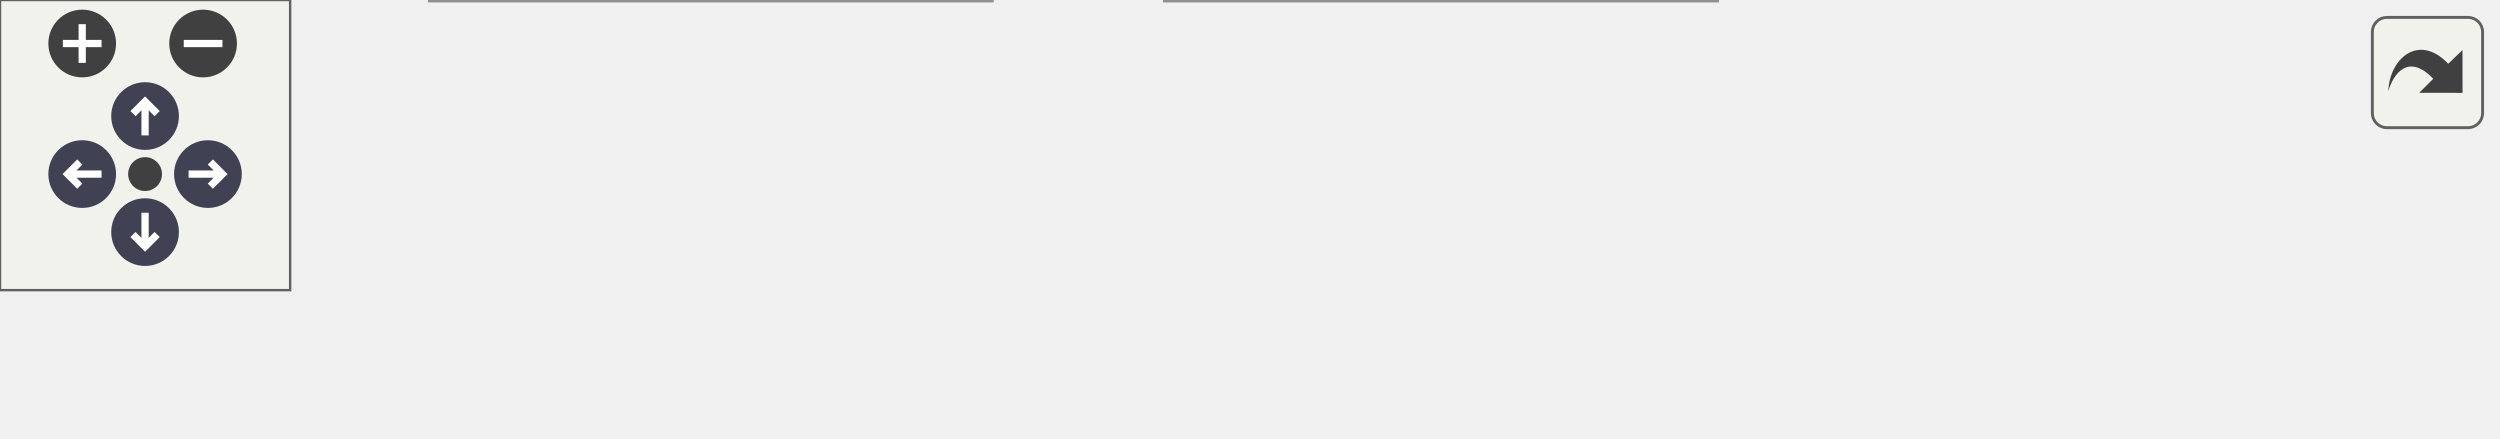
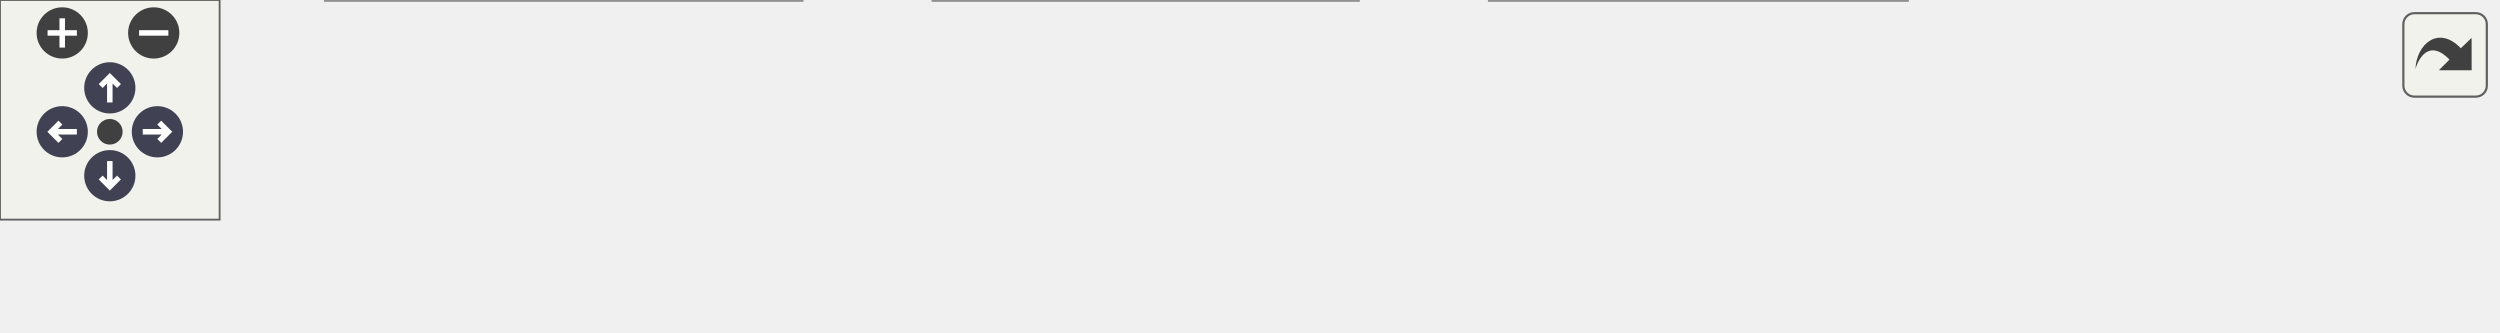
<svg xmlns="http://www.w3.org/2000/svg" xmlns:xlink="http://www.w3.org/1999/xlink" id="main" version="1.1" xml:space="preserve">
  <style type="text/css">
.node, .edge {opacity: 0.7;}
.node.selected, .edge.selected {opacity: 1;}
.edge:hover path { stroke: red; }
.edge:hover polygon { stroke: red; fill: red; }
</style>
  <defs>
    <circle id="rim" cx="0" cy="0" r="7" />
    <circle id="rim2" cx="0" cy="0" r="3.5" />
    <g id="zoomPlus">
      <use xlink:href="#rim" fill="#404040">
        <set attributeName="fill" to="#808080" begin="zoomplus.mouseover" end="zoomplus.mouseout" />
      </use>
      <path d="M-4,0h8M0,-4v8" fill="none" stroke="white" stroke-width="1.5" pointer-events="none" />
    </g>
    <g id="zoomMin">
      <use xlink:href="#rim" fill="#404040">
        <set attributeName="fill" to="#808080" begin="zoomminus.mouseover" end="zoomminus.mouseout" />
      </use>
      <path d="M-4,0h8" fill="none" stroke="white" stroke-width="1.5" pointer-events="none" />
    </g>
    <g id="arrowUp" transform="translate(30 24)">
      <use xlink:href="#rim" />
      <path pointer-events="none" fill="none" stroke="white" stroke-width="1.5" d="M0,-3.0v7 M-2.5,-0.5L0,-3.0L2.5,-0.5" />
    </g>
    <g id="arrowRight" transform="rotate(90) translate(36 -43)">
      <use xlink:href="#rim" />
      <path pointer-events="none" fill="none" stroke="white" stroke-width="1.5" d="M0,-3.0v7 M-2.5,-0.5L0,-3.0L2.5,-0.5" />
    </g>
    <g id="arrowDown" transform="rotate(180) translate(-30 -48)">
      <use xlink:href="#rim" />
      <path pointer-events="none" fill="none" stroke="white" stroke-width="1.5" d="M0,-3.0v7 M-2.5,-0.5L0,-3.0L2.5,-0.5" />
    </g>
    <g id="arrowLeft" transform="rotate(270) translate(-36 17)">
      <use xlink:href="#rim" />
      <path pointer-events="none" fill="none" stroke="white" stroke-width="1.5" d="M0,-3.0v7 M-2.5,-0.5L0,-3.0L2.5,-0.5" />
    </g>
    <g id="resetDef">
      <use xlink:href="#rim2" fill="#404040">
        <set attributeName="fill" to="#808080" begin="reset.mouseover" end="reset.mouseout" />
      </use>
    </g>
  </defs>
  <svg id="graph" class="graph">
    <g id="viewport">
      <g id="Node000001" class="node">
        <g id="a_Node000001">
          <a xlink:title=" ">
-             <polygon fill="#999999" stroke="#666666" points="516,-24.5 391,-24.5 391,-5.5 516,-5.5 516,-24.5" />
-             <text text-anchor="middle" x="453.5" y="-12.5" font-family="Helvetica,sans-Serif" font-size="10.00">m_helper::s_int_to_str</text>
+             <polygon fill="#999999" stroke="#666666" points="682,-24.5 557,-24.5 557,-5.5 682,-5.5 682,-24.5" />
+             <text text-anchor="middle" x="619.5" y="-12.5" font-family="Helvetica,sans-Serif" font-size="10.00">m_helper::s_int_to_str</text>
          </a>
        </g>
      </g>
      <g id="Node000002" class="node">
        <g id="a_Node000002">
          <a xlink:href="namespacem__checker.html#af3af1277501908ef5a97721ebf04061f" target="_top" xlink:title=" ">
-             <polygon fill="white" stroke="#666666" points="355,-30 241,-30 241,0 355,0 355,-30" />
-             <text text-anchor="start" x="249" y="-18" font-family="Helvetica,sans-Serif" font-size="10.00">m_checker::s_check</text>
-             <text text-anchor="middle" x="298" y="-7" font-family="Helvetica,sans-Serif" font-size="10.00">_inputs</text>
+             <polygon fill="white" stroke="#666666" points="521,-30 407,-30 407,0 521,0 521,-30" />
+             <text text-anchor="start" x="415" y="-18" font-family="Helvetica,sans-Serif" font-size="10.00">m_checker::s_check</text>
+             <text text-anchor="middle" x="464" y="-7" font-family="Helvetica,sans-Serif" font-size="10.00">_inputs</text>
          </a>
        </g>
      </g>
      <g id="edge1_Node000001_Node000002" class="edge">
        <g id="a_edge1_Node000001_Node000002">
          <a xlink:title=" ">
-             <path fill="none" stroke="#63b8ff" d="M380.86,-15C372.22,-15 363.48,-15 355.1,-15" />
-             <polygon fill="#63b8ff" stroke="#63b8ff" points="380.95,-18.5 390.95,-15 380.95,-11.5 380.95,-18.5" />
+             <path fill="none" stroke="#63b8ff" d="M546.86,-15C538.22,-15 529.48,-15 521.1,-15" />
+             <polygon fill="#63b8ff" stroke="#63b8ff" points="546.95,-18.5 556.95,-15 546.95,-11.5 546.95,-18.5" />
          </a>
        </g>
      </g>
      <g id="Node000003" class="node">
        <g id="a_Node000003">
          <a xlink:href="namespacem__start__up.html#ad77478b402c186b1f620b7d14aab9123" target="_top" xlink:title="Checking that the user inputs make sense, i.e. that the individual choices are compatible with the co...">
-             <polygon fill="white" stroke="#666666" points="205,-30 89,-30 89,0 205,0 205,-30" />
-             <text text-anchor="start" x="97" y="-18" font-family="Helvetica,sans-Serif" font-size="10.00">m_start_up::s_check</text>
-             <text text-anchor="middle" x="147" y="-7" font-family="Helvetica,sans-Serif" font-size="10.00">_input_file</text>
+             <polygon fill="white" stroke="#666666" points="371,-30 255,-30 255,0 371,0 371,-30" />
+             <text text-anchor="start" x="263" y="-18" font-family="Helvetica,sans-Serif" font-size="10.00">m_start_up::s_check</text>
+             <text text-anchor="middle" x="313" y="-7" font-family="Helvetica,sans-Serif" font-size="10.00">_input_file</text>
          </a>
        </g>
      </g>
      <g id="edge2_Node000002_Node000003" class="edge">
        <g id="a_edge2_Node000002_Node000003">
          <a xlink:title=" ">
-             <path fill="none" stroke="#63b8ff" d="M230.54,-15C222.15,-15 213.63,-15 205.4,-15" />
-             <polygon fill="#63b8ff" stroke="#63b8ff" points="230.67,-18.5 240.67,-15 230.67,-11.5 230.67,-18.5" />
+             <path fill="none" stroke="#63b8ff" d="M396.54,-15C388.15,-15 379.63,-15 371.4,-15" />
+             <polygon fill="#63b8ff" stroke="#63b8ff" points="396.67,-18.5 406.67,-15 396.67,-11.5 396.67,-18.5" />
          </a>
        </g>
      </g>
      <g id="Node000004" class="node">
        <g id="a_Node000004">
+           <a xlink:href="namespacem__start__up.html#a94bf50fef8770db4e616cddfe41fc312" target="_top" xlink:title=" ">
+             <polygon fill="white" stroke="#666666" points="219,-30 89,-30 89,0 219,0 219,-30" />
+             <text text-anchor="start" x="97" y="-18" font-family="Helvetica,sans-Serif" font-size="10.00">m_start_up::s_initialize</text>
+             <text text-anchor="middle" x="154" y="-7" font-family="Helvetica,sans-Serif" font-size="10.00">_mpi_domain</text>
+           </a>
+         </g>
+       </g>
+       <g id="edge3_Node000003_Node000004" class="edge">
+         <g id="a_edge3_Node000003_Node000004">
+           <a xlink:title=" ">
+             <path fill="none" stroke="#63b8ff" d="M244.7,-15C236.26,-15 227.65,-15 219.26,-15" />
+             <polygon fill="#63b8ff" stroke="#63b8ff" points="244.88,-18.5 254.88,-15 244.88,-11.5 244.88,-18.5" />
+           </a>
+         </g>
+       </g>
+       <g id="Node000005" class="node">
+         <g id="a_Node000005">
          <a xlink:href="p__main_8fpp_8f90.html#aeec10ee8e2940c953967da3e374e1579" target="_top" xlink:title="The post-process restructures raw unformatted data, outputted by the simulation, into a formatted dat...">
            <polygon fill="white" stroke="#666666" points="53,-24.5 0,-24.5 0,-5.5 53,-5.5 53,-24.5" />
            <text text-anchor="middle" x="26.5" y="-12.5" font-family="Helvetica,sans-Serif" font-size="10.00">p_main</text>
          </a>
        </g>
      </g>
-       <g id="edge3_Node000003_Node000004" class="edge">
-         <g id="a_edge3_Node000003_Node000004">
+       <g id="edge4_Node000004_Node000005" class="edge">
+         <g id="a_edge4_Node000004_Node000005">
          <a xlink:title=" ">
-             <path fill="none" stroke="#63b8ff" d="M78.56,-15C69.51,-15 60.73,-15 53.07,-15" />
-             <polygon fill="#63b8ff" stroke="#63b8ff" points="78.83,-18.5 88.83,-15 78.83,-11.5 78.83,-18.5" />
+             <path fill="none" stroke="#63b8ff" d="M78.74,-15C69.58,-15 60.76,-15 53.09,-15" />
+             <polygon fill="#63b8ff" stroke="#63b8ff" points="78.78,-18.5 88.78,-15 78.78,-11.5 78.78,-18.5" />
          </a>
        </g>
      </g>
    </g>
  </svg>
  <g id="navigator" transform="translate(0 0)" fill="#404254">
    <rect fill="#f2f5e9" fill-opacity="0.5" stroke="#606060" stroke-width=".5" x="0" y="0" width="60" height="60" />
    <use id="zoomplus" xlink:href="#zoomPlus" x="17" y="9" />
    <use id="zoomminus" xlink:href="#zoomMin" x="42" y="9" />
    <use id="reset" xlink:href="#resetDef" x="30" y="36" />
    <use id="arrowup" xlink:href="#arrowUp" x="0" y="0" />
    <use id="arrowright" xlink:href="#arrowRight" x="0" y="0" />
    <use id="arrowdown" xlink:href="#arrowDown" x="0" y="0" />
    <use id="arrowleft" xlink:href="#arrowLeft" x="0" y="0" />
  </g>
  <svg viewBox="0 0 15 15" width="100%" height="30px" preserveAspectRatio="xMaxYMin meet">
    <g id="arrow_out" transform="scale(0.3 0.3)">
      <a xlink:href="namespacem__helper_aa65386df9bda15c3a0e2a15a27ea2d11_icgraph_org.svg" target="_base">
        <rect id="button" ry="5" rx="5" y="6" x="6" height="38" width="38" fill="#f2f5e9" fill-opacity="0.5" stroke="#606060" stroke-width="1.0" />
        <path id="arrow" d="M 11.5,31.437 C 11.94,20.098 22.043,11.323 32.159,21.979 L 37.069,17.246 C 37.069,17.246 37.088,32 37.088,32 L 22.16,31.978 C 22.16,31.978 26.998,27.14 26.998,27.14 C 18.529,18.264 13.292,25.23 11.5,31.437 z" style="fill:#404040;" />
      </a>
    </g>
  </svg>
  <style type="text/css">

[data-mouse-over-selected='false'] { opacity: 0.7; }
[data-mouse-over-selected='true']  { opacity: 1.0; }

</style>
</svg>
